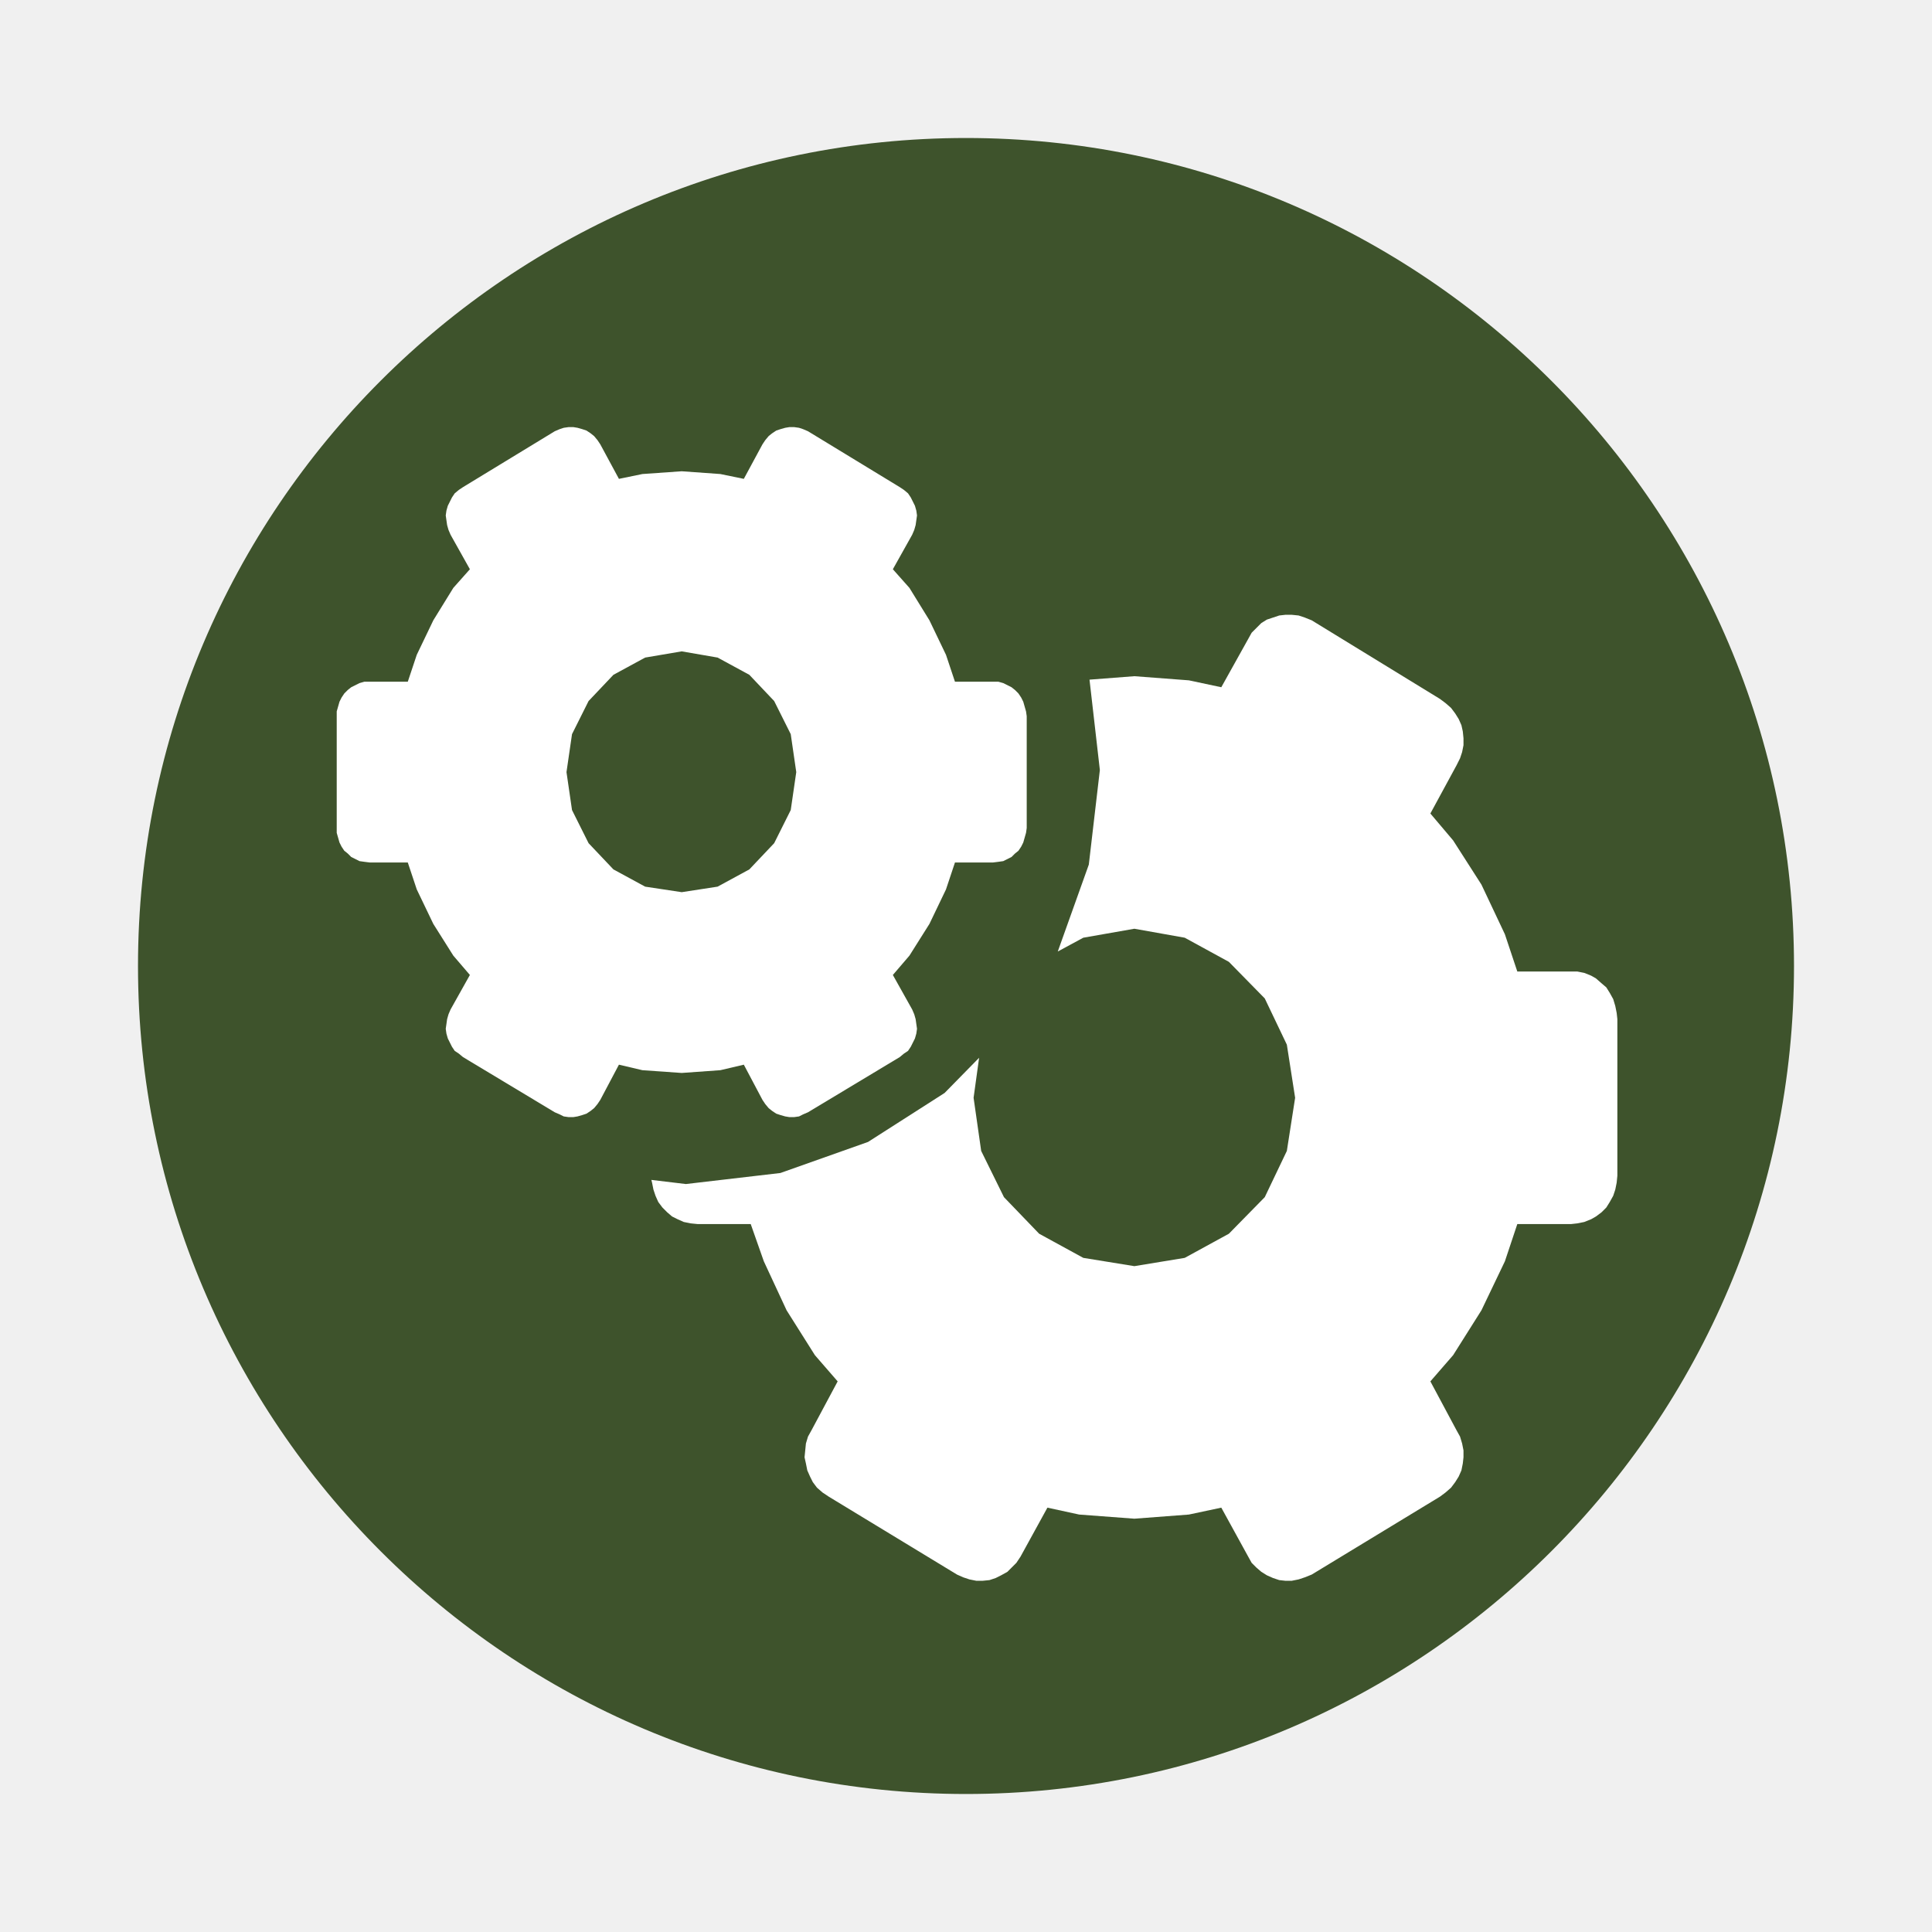
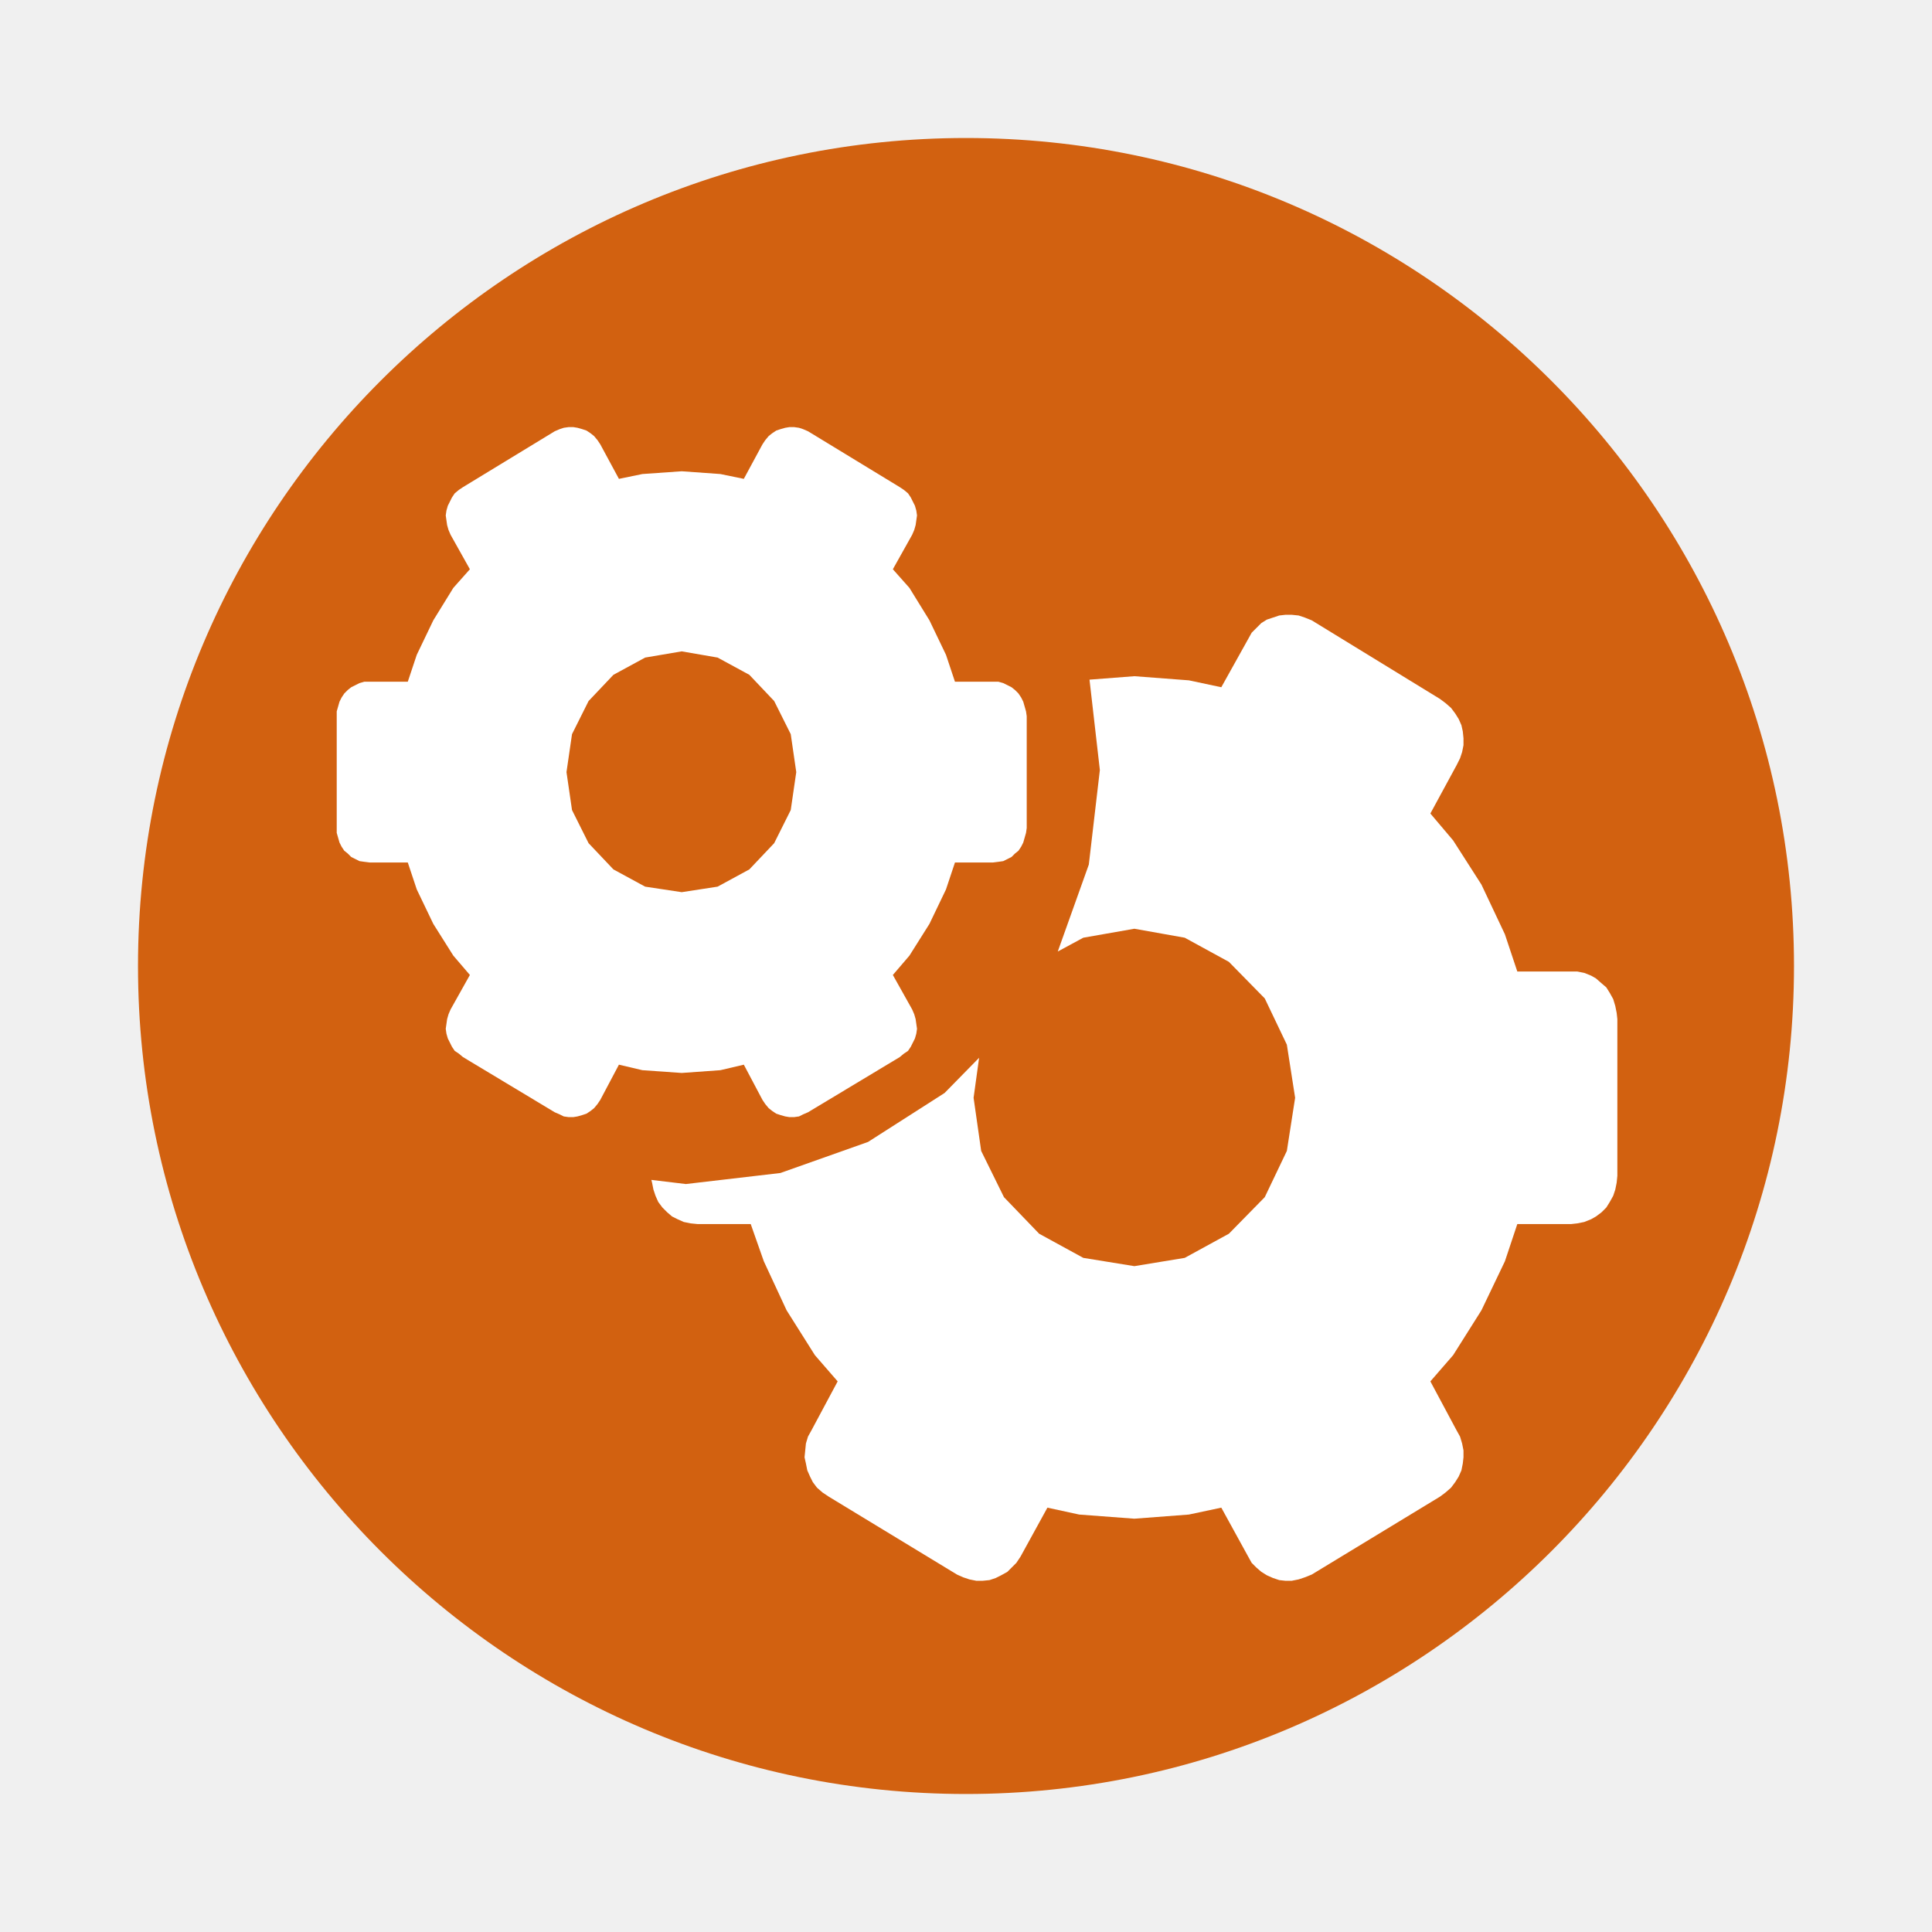
<svg xmlns="http://www.w3.org/2000/svg" xmlns:xlink="http://www.w3.org/1999/xlink" version="1.1" preserveAspectRatio="xMidYMid meet" viewBox="0 0 28 28" width="28" height="28">
  <defs>
-     <path d="M14 2C20.62 2 26 7.38 26 14C26 20.62 20.62 26 14 26C7.38 26 2 20.62 2 14C2 7.38 7.38 2 14 2Z" id="fF0Wm3tC1" />
-     <path d="M20.87 10.13L20.95 10.19L21.03 10.26L21.09 10.34L21.14 10.42L21.18 10.51L21.2 10.6L21.21 10.7L21.21 10.8L21.19 10.9L21.16 10.99L21.11 11.09L20.73 11.79L21.06 12.18L21.47 12.82L21.81 13.54L21.99 14.08L22.86 14.08L22.96 14.1L23.06 14.14L23.13 14.18L23.21 14.25L23.28 14.31L23.33 14.39L23.38 14.48L23.41 14.58L23.43 14.68L23.44 14.77L23.44 17.04L23.43 17.14L23.41 17.24L23.38 17.33L23.33 17.42L23.28 17.5L23.21 17.57L23.13 17.63L23.06 17.67L22.96 17.71L22.86 17.73L22.77 17.74L21.99 17.74L21.81 18.28L21.47 18.99L21.06 19.64L20.73 20.02L21.11 20.73L21.16 20.82L21.19 20.92L21.21 21.02L21.21 21.12L21.2 21.21L21.18 21.31L21.14 21.4L21.09 21.48L21.03 21.56L20.95 21.63L20.87 21.69L19.01 22.82L18.91 22.86L18.82 22.89L18.72 22.91L18.63 22.91L18.54 22.9L18.45 22.87L18.36 22.83L18.28 22.78L18.21 22.72L18.14 22.65L18.09 22.56L17.7 21.85L17.23 21.95L16.44 22.01L15.64 21.95L15.18 21.85L14.79 22.56L14.73 22.65L14.66 22.72L14.6 22.78L14.51 22.83L14.43 22.87L14.34 22.9L14.24 22.91L14.15 22.91L14.05 22.89L13.96 22.86L13.87 22.82L12.01 21.69L11.92 21.63L11.84 21.56L11.78 21.48L11.74 21.4L11.7 21.31L11.68 21.21L11.66 21.12L11.67 21.02L11.68 20.92L11.71 20.82L11.76 20.73L12.14 20.02L11.81 19.64L11.4 18.99L11.07 18.28L10.88 17.74L10.11 17.74L10.01 17.73L9.91 17.71L9.82 17.67L9.74 17.63L9.67 17.57L9.6 17.5L9.54 17.42L9.5 17.33L9.47 17.24L9.45 17.14L9.44 17.1L9.94 17.16L11.31 17L12.58 16.55L13.69 15.84L14.19 15.33L14.11 15.91L14.22 16.68L14.55 17.35L15.06 17.88L15.7 18.23L16.44 18.35L17.17 18.23L17.81 17.88L18.33 17.35L18.65 16.68L18.77 15.91L18.65 15.14L18.33 14.47L17.81 13.94L17.17 13.59L16.44 13.46L15.7 13.59L15.33 13.79L15.78 12.53L15.94 11.16L15.79 9.85L16.44 9.8L17.23 9.86L17.7 9.96L18.09 9.26L18.14 9.17L18.21 9.1L18.28 9.03L18.36 8.98L18.45 8.95L18.54 8.92L18.63 8.91L18.72 8.91L18.82 8.92L18.91 8.95L18.91 8.95L19.01 8.99L20.87 10.13Z" id="bWDBMiWo" />
-     <path d="M20.87 10.13L20.95 10.19L21.03 10.26L21.09 10.34L21.14 10.42L21.18 10.51L21.2 10.6L21.21 10.7L21.21 10.8L21.19 10.9L21.16 10.99L21.11 11.09L20.73 11.79L21.06 12.18L21.47 12.82L21.81 13.54L21.99 14.08L22.86 14.08L22.96 14.1L23.06 14.14L23.13 14.18L23.21 14.25L23.28 14.31L23.33 14.39L23.38 14.48L23.41 14.58L23.43 14.68L23.44 14.77L23.44 17.04L23.43 17.14L23.41 17.24L23.38 17.33L23.33 17.42L23.28 17.5L23.21 17.57L23.13 17.63L23.06 17.67L22.96 17.71L22.86 17.73L22.77 17.74L21.99 17.74L21.81 18.28L21.47 18.99L21.06 19.64L20.73 20.02L21.11 20.73L21.16 20.82L21.19 20.92L21.21 21.02L21.21 21.12L21.2 21.21L21.18 21.31L21.14 21.4L21.09 21.48L21.03 21.56L20.95 21.63L20.87 21.69L19.01 22.82L18.91 22.86L18.82 22.89L18.72 22.91L18.63 22.91L18.54 22.9L18.45 22.87L18.36 22.83L18.28 22.78L18.21 22.72L18.14 22.65L18.09 22.56L17.7 21.85L17.23 21.95L16.44 22.01L15.64 21.95L15.18 21.85L14.79 22.56L14.73 22.65L14.66 22.72L14.6 22.78L14.51 22.83L14.43 22.87L14.34 22.9L14.24 22.91L14.15 22.91L14.05 22.89L13.96 22.86L13.87 22.82L12.01 21.69L11.92 21.63L11.84 21.56L11.78 21.48L11.74 21.4L11.7 21.31L11.68 21.21L11.66 21.12L11.67 21.02L11.68 20.92L11.71 20.82L11.76 20.73L12.14 20.02L11.81 19.64L11.4 18.99L11.07 18.28L10.88 17.74L10.11 17.74L10.01 17.73L9.91 17.71L9.82 17.67L9.74 17.63L9.67 17.57L9.6 17.5L9.54 17.42L9.5 17.33L9.47 17.24L9.45 17.14L9.44 17.1L9.94 17.16L11.31 17L12.58 16.55L13.69 15.84L14.19 15.33L14.11 15.91L14.22 16.68L14.55 17.35L15.06 17.88L15.7 18.23L16.44 18.35L17.17 18.23L17.81 17.88L18.33 17.35L18.65 16.68L18.77 15.91L18.65 15.14L18.33 14.47L17.81 13.94L17.17 13.59L16.44 13.46L15.7 13.59L15.33 13.79L15.78 12.53L15.94 11.16L15.79 9.85L16.44 9.8L17.23 9.86L17.7 9.96L18.09 9.26L18.14 9.17L18.21 9.1L18.28 9.03L18.36 8.98L18.45 8.95L18.54 8.92L18.63 8.91L18.72 8.91L18.82 8.92L18.91 8.95L18.91 8.95L19.01 8.99L20.87 10.13Z" id="c1SONWU1ud" />
-     <path d="M8.44 6.22L8.5 6.24L8.56 6.28L8.61 6.32L8.66 6.38L8.7 6.44L8.97 6.94L9.31 6.87L9.88 6.83L10.44 6.87L10.78 6.94L11.05 6.44L11.09 6.38L11.14 6.32L11.19 6.28L11.25 6.24L11.31 6.22L11.38 6.2L11.44 6.19L11.51 6.19L11.58 6.2L11.64 6.22L11.71 6.25L13.04 7.06L13.1 7.1L13.16 7.15L13.2 7.21L13.26 7.33L13.28 7.4L13.29 7.47L13.27 7.61L13.25 7.68L13.22 7.75L12.94 8.25L13.18 8.52L13.47 8.99L13.71 9.49L13.84 9.88L14.47 9.88L14.54 9.9L14.66 9.96L14.71 10L14.76 10.05L14.8 10.11L14.83 10.17L14.87 10.31L14.88 10.38L14.88 12L14.87 12.07L14.83 12.21L14.8 12.27L14.76 12.33L14.71 12.37L14.66 12.42L14.54 12.48L14.47 12.49L14.39 12.5L13.84 12.5L13.71 12.89L13.47 13.39L13.18 13.85L12.94 14.13L13.22 14.63L13.25 14.7L13.27 14.77L13.29 14.91L13.28 14.98L13.26 15.05L13.2 15.17L13.16 15.23L13.1 15.27L13.04 15.32L11.71 16.12L11.64 16.15L11.58 16.18L11.51 16.19L11.44 16.19L11.38 16.18L11.31 16.16L11.25 16.14L11.19 16.1L11.14 16.06L11.09 16L11.05 15.94L10.78 15.43L10.44 15.51L9.88 15.55L9.31 15.51L8.97 15.43L8.7 15.94L8.66 16L8.61 16.06L8.56 16.1L8.5 16.14L8.44 16.16L8.37 16.18L8.31 16.19L8.24 16.19L8.17 16.18L8.11 16.15L8.04 16.12L6.71 15.32L6.65 15.27L6.59 15.23L6.55 15.17L6.49 15.05L6.47 14.98L6.46 14.91L6.48 14.77L6.5 14.7L6.53 14.63L6.81 14.13L6.57 13.85L6.28 13.39L6.04 12.89L5.91 12.5L5.36 12.5L5.28 12.49L5.21 12.48L5.09 12.42L5.04 12.37L4.99 12.33L4.95 12.27L4.92 12.21L4.88 12.07L4.88 10.31L4.92 10.17L4.95 10.11L4.99 10.05L5.04 10L5.09 9.96L5.21 9.9L5.28 9.88L5.91 9.88L6.04 9.49L6.28 8.99L6.57 8.52L6.81 8.25L6.53 7.75L6.5 7.68L6.48 7.61L6.46 7.47L6.47 7.4L6.49 7.33L6.55 7.21L6.59 7.15L6.65 7.1L6.71 7.06L8.04 6.25L8.11 6.22L8.17 6.2L8.24 6.19L8.31 6.19L8.37 6.2L8.44 6.22ZM8.89 9.78L8.53 10.16L8.29 10.64L8.21 11.19L8.29 11.74L8.53 12.22L8.89 12.6L9.35 12.85L9.88 12.93L10.4 12.85L10.86 12.6L11.22 12.22L11.46 11.74L11.54 11.19L11.46 10.64L11.22 10.16L10.86 9.78L10.4 9.53L9.88 9.44L9.35 9.53L8.89 9.78Z" id="e1F6s6QU2D" />
-     <path d="M8.44 6.22L8.5 6.24L8.56 6.28L8.61 6.32L8.66 6.38L8.7 6.44L8.97 6.94L9.31 6.87L9.88 6.83L10.44 6.87L10.78 6.94L11.05 6.44L11.09 6.38L11.14 6.32L11.19 6.28L11.25 6.24L11.31 6.22L11.38 6.2L11.44 6.19L11.51 6.19L11.58 6.2L11.64 6.22L11.71 6.25L13.04 7.06L13.1 7.1L13.16 7.15L13.2 7.21L13.26 7.33L13.28 7.4L13.29 7.47L13.27 7.61L13.25 7.68L13.22 7.75L12.94 8.25L13.18 8.52L13.47 8.99L13.71 9.49L13.84 9.88L14.47 9.88L14.54 9.9L14.66 9.96L14.71 10L14.76 10.05L14.8 10.11L14.83 10.17L14.87 10.31L14.88 10.38L14.88 12L14.87 12.07L14.83 12.21L14.8 12.27L14.76 12.33L14.71 12.37L14.66 12.42L14.54 12.48L14.47 12.49L14.39 12.5L13.84 12.5L13.71 12.89L13.47 13.39L13.18 13.85L12.94 14.13L13.22 14.63L13.25 14.7L13.27 14.77L13.29 14.91L13.28 14.98L13.26 15.05L13.2 15.17L13.16 15.23L13.1 15.27L13.04 15.32L11.71 16.12L11.64 16.15L11.58 16.18L11.51 16.19L11.44 16.19L11.38 16.18L11.31 16.16L11.25 16.14L11.19 16.1L11.14 16.06L11.09 16L11.05 15.94L10.78 15.43L10.44 15.51L9.88 15.55L9.31 15.51L8.97 15.43L8.7 15.94L8.66 16L8.61 16.06L8.56 16.1L8.5 16.14L8.44 16.16L8.37 16.18L8.31 16.19L8.24 16.19L8.17 16.18L8.11 16.15L8.04 16.12L6.71 15.32L6.65 15.27L6.59 15.23L6.55 15.17L6.49 15.05L6.47 14.98L6.46 14.91L6.48 14.77L6.5 14.7L6.53 14.63L6.81 14.13L6.57 13.85L6.28 13.39L6.04 12.89L5.91 12.5L5.36 12.5L5.28 12.49L5.21 12.48L5.09 12.42L5.04 12.37L4.99 12.33L4.95 12.27L4.92 12.21L4.88 12.07L4.88 10.31L4.92 10.17L4.95 10.11L4.99 10.05L5.04 10L5.09 9.96L5.21 9.9L5.28 9.88L5.91 9.88L6.04 9.49L6.28 8.99L6.57 8.52L6.81 8.25L6.53 7.75L6.5 7.68L6.48 7.61L6.46 7.47L6.47 7.4L6.49 7.33L6.55 7.21L6.59 7.15L6.65 7.1L6.71 7.06L8.04 6.25L8.11 6.22L8.17 6.2L8.24 6.19L8.31 6.19L8.37 6.2L8.44 6.22ZM8.89 9.78L8.53 10.16L8.29 10.64L8.21 11.19L8.29 11.74L8.53 12.22L8.89 12.6L9.35 12.85L9.88 12.93L10.4 12.85L10.86 12.6L11.22 12.22L11.46 11.74L11.54 11.19L11.46 10.64L11.22 10.16L10.86 9.78L10.4 9.53L9.88 9.44L9.35 9.53L8.89 9.78Z" id="b3PCGeoDM2" />
+     <path d="M26 14C26 20.62 20.62 26 14 26C7.38 26 2 20.62 2 14C2 7.38 7.38 2 14 2C20.62 2 26 7.38 26 14Z" id="c6ex7u8l8z" />
+     <path d="M20.95 10.19L21.03 10.26L21.09 10.34L21.14 10.42L21.18 10.51L21.2 10.6L21.21 10.7L21.21 10.8L21.19 10.9L21.16 10.99L21.11 11.09L20.73 11.79L21.06 12.18L21.47 12.82L21.81 13.54L21.99 14.08L22.86 14.08L22.96 14.1L23.06 14.14L23.13 14.18L23.21 14.25L23.28 14.31L23.33 14.39L23.38 14.48L23.41 14.58L23.43 14.68L23.44 14.77L23.44 17.04L23.43 17.14L23.41 17.24L23.38 17.33L23.33 17.42L23.28 17.5L23.21 17.57L23.13 17.63L23.06 17.67L22.96 17.71L22.86 17.73L22.77 17.74L21.99 17.74L21.81 18.28L21.47 18.99L21.06 19.64L20.73 20.02L21.11 20.73L21.16 20.82L21.19 20.92L21.21 21.02L21.21 21.12L21.2 21.21L21.18 21.31L21.14 21.4L21.09 21.48L21.03 21.56L20.95 21.63L20.87 21.69L19.01 22.82L18.91 22.86L18.82 22.89L18.72 22.91L18.63 22.91L18.54 22.9L18.45 22.87L18.36 22.83L18.28 22.78L18.21 22.72L18.14 22.65L18.09 22.56L17.7 21.85L17.23 21.95L16.44 22.01L15.64 21.95L15.18 21.85L14.79 22.56L14.73 22.65L14.66 22.72L14.6 22.78L14.51 22.83L14.43 22.87L14.34 22.9L14.24 22.91L14.15 22.91L14.05 22.89L13.96 22.86L13.87 22.82L12.01 21.69L11.92 21.63L11.84 21.56L11.78 21.48L11.74 21.4L11.7 21.31L11.68 21.21L11.66 21.12L11.67 21.02L11.68 20.92L11.71 20.82L11.76 20.73L12.14 20.02L11.81 19.64L11.4 18.99L11.07 18.28L10.88 17.74L10.11 17.74L10.01 17.73L9.91 17.71L9.82 17.67L9.74 17.63L9.67 17.57L9.6 17.5L9.54 17.42L9.5 17.33L9.47 17.24L9.45 17.14L9.44 17.1L9.94 17.16L11.31 17L12.58 16.55L13.69 15.84L14.19 15.33L14.11 15.91L14.22 16.68L14.55 17.35L15.06 17.88L15.7 18.23L16.44 18.35L17.17 18.23L17.81 17.88L18.33 17.35L18.65 16.68L18.77 15.91L18.65 15.14L18.33 14.47L17.81 13.94L17.17 13.59L16.44 13.46L15.7 13.59L15.33 13.79L15.78 12.53L15.94 11.16L15.79 9.85L16.44 9.8L17.23 9.86L17.7 9.96L18.09 9.26L18.14 9.17L18.21 9.1L18.28 9.03L18.36 8.98L18.45 8.95L18.54 8.92L18.63 8.91L18.72 8.91L18.82 8.92L18.91 8.95L18.91 8.95L19.01 8.99L20.87 10.13L20.95 10.19Z" id="c1Zy3flIr" />
+     <path d="M20.95 10.19L21.03 10.26L21.09 10.34L21.14 10.42L21.18 10.51L21.2 10.6L21.21 10.7L21.21 10.8L21.19 10.9L21.16 10.99L21.11 11.09L20.73 11.79L21.06 12.18L21.47 12.82L21.81 13.54L21.99 14.08L22.86 14.08L22.96 14.1L23.06 14.14L23.13 14.18L23.21 14.25L23.28 14.31L23.33 14.39L23.38 14.48L23.41 14.58L23.43 14.68L23.44 14.77L23.44 17.04L23.43 17.14L23.41 17.24L23.38 17.33L23.33 17.42L23.28 17.5L23.21 17.57L23.13 17.63L23.06 17.67L22.96 17.71L22.86 17.73L22.77 17.74L21.99 17.74L21.81 18.28L21.47 18.99L21.06 19.64L20.73 20.02L21.11 20.73L21.16 20.82L21.19 20.92L21.21 21.02L21.21 21.12L21.2 21.21L21.18 21.31L21.14 21.4L21.09 21.48L21.03 21.56L20.95 21.63L20.87 21.69L19.01 22.82L18.91 22.86L18.82 22.89L18.72 22.91L18.63 22.91L18.54 22.9L18.45 22.87L18.36 22.83L18.28 22.78L18.21 22.72L18.14 22.65L18.09 22.56L17.7 21.85L17.23 21.95L16.44 22.01L15.64 21.95L15.18 21.85L14.79 22.56L14.73 22.65L14.66 22.72L14.6 22.78L14.51 22.83L14.43 22.87L14.34 22.9L14.24 22.91L14.15 22.91L14.05 22.89L13.96 22.86L13.87 22.82L12.01 21.69L11.92 21.63L11.84 21.56L11.78 21.48L11.74 21.4L11.7 21.31L11.68 21.21L11.66 21.12L11.67 21.02L11.68 20.92L11.71 20.82L11.76 20.73L12.14 20.02L11.81 19.64L11.4 18.99L11.07 18.28L10.88 17.74L10.11 17.74L10.01 17.73L9.91 17.71L9.82 17.67L9.74 17.63L9.67 17.57L9.6 17.5L9.54 17.42L9.5 17.33L9.47 17.24L9.45 17.14L9.44 17.1L9.94 17.16L11.31 17L12.58 16.55L13.69 15.84L14.19 15.33L14.11 15.91L14.22 16.68L14.55 17.35L15.06 17.88L15.7 18.23L16.44 18.35L17.17 18.23L17.81 17.88L18.33 17.35L18.65 16.68L18.77 15.91L18.65 15.14L18.33 14.47L17.81 13.94L17.17 13.59L16.44 13.46L15.7 13.59L15.33 13.79L15.78 12.53L15.94 11.16L15.79 9.85L16.44 9.8L17.23 9.86L17.7 9.96L18.09 9.26L18.14 9.17L18.21 9.1L18.28 9.03L18.36 8.98L18.45 8.95L18.54 8.92L18.63 8.91L18.72 8.91L18.82 8.92L18.91 8.95L18.91 8.95L19.01 8.99L20.87 10.13L20.95 10.19Z" id="fe1bf0Opz" />
+     <path d="M20.95 10.19L21.03 10.26L21.09 10.34L21.14 10.42L21.18 10.51L21.2 10.6L21.21 10.7L21.21 10.8L21.19 10.9L21.16 10.99L21.11 11.09L20.73 11.79L21.06 12.18L21.47 12.82L21.81 13.54L21.99 14.08L22.86 14.08L22.96 14.1L23.06 14.14L23.13 14.18L23.21 14.25L23.28 14.31L23.33 14.39L23.38 14.48L23.41 14.58L23.43 14.68L23.44 14.77L23.44 17.04L23.43 17.14L23.41 17.24L23.38 17.33L23.33 17.42L23.28 17.5L23.21 17.57L23.13 17.63L23.06 17.67L22.96 17.71L22.86 17.73L22.77 17.74L21.99 17.74L21.81 18.28L21.47 18.99L21.06 19.64L20.73 20.02L21.11 20.73L21.16 20.82L21.19 20.92L21.21 21.02L21.21 21.12L21.2 21.21L21.18 21.31L21.14 21.4L21.09 21.48L21.03 21.56L20.95 21.63L20.87 21.69L19.01 22.82L18.91 22.86L18.82 22.89L18.72 22.91L18.63 22.91L18.54 22.9L18.45 22.87L18.36 22.83L18.28 22.78L18.21 22.72L18.14 22.65L18.09 22.56L17.7 21.85L17.23 21.95L16.44 22.01L15.64 21.95L15.18 21.85L14.79 22.56L14.73 22.65L14.66 22.72L14.6 22.78L14.51 22.83L14.43 22.87L14.34 22.9L14.24 22.91L14.15 22.91L14.05 22.89L13.96 22.86L13.87 22.82L12.01 21.69L11.92 21.63L11.84 21.56L11.78 21.48L11.74 21.4L11.7 21.31L11.68 21.21L11.66 21.12L11.67 21.02L11.68 20.92L11.71 20.82L11.76 20.73L12.14 20.02L11.81 19.64L11.4 18.99L11.07 18.28L10.88 17.74L10.11 17.74L10.01 17.73L9.91 17.71L9.82 17.67L9.74 17.63L9.67 17.57L9.6 17.5L9.54 17.42L9.5 17.33L9.47 17.24L9.45 17.14L9.44 17.1L9.94 17.16L11.31 17L12.58 16.55L13.69 15.84L14.19 15.33L14.11 15.91L14.22 16.68L14.55 17.35L15.06 17.88L15.7 18.23L16.44 18.35L17.17 18.23L17.81 17.88L18.33 17.35L18.65 16.68L18.77 15.91L18.65 15.14L18.33 14.47L17.81 13.94L17.17 13.59L16.44 13.46L15.7 13.59L15.33 13.79L15.78 12.53L15.94 11.16L15.79 9.85L16.44 9.8L17.23 9.86L17.7 9.96L18.09 9.26L18.14 9.17L18.21 9.1L18.28 9.03L18.36 8.98L18.45 8.95L18.54 8.92L18.63 8.91L18.72 8.91L18.82 8.92L18.91 8.95L18.91 8.95L19.01 8.99L20.87 10.13L20.95 10.19Z" id="e5r0V1wziW" />
+     <path d="M20.95 10.19L21.03 10.26L21.09 10.34L21.14 10.42L21.18 10.51L21.2 10.6L21.21 10.7L21.21 10.8L21.19 10.9L21.16 10.99L21.11 11.09L20.73 11.79L21.06 12.18L21.47 12.82L21.81 13.54L21.99 14.08L22.86 14.08L22.96 14.1L23.06 14.14L23.13 14.18L23.21 14.25L23.28 14.31L23.33 14.39L23.38 14.48L23.41 14.58L23.43 14.68L23.44 14.77L23.44 17.04L23.43 17.14L23.41 17.24L23.38 17.33L23.33 17.42L23.28 17.5L23.21 17.57L23.13 17.63L23.06 17.67L22.96 17.71L22.86 17.73L22.77 17.74L21.99 17.74L21.81 18.28L21.47 18.99L21.06 19.64L20.73 20.02L21.11 20.73L21.16 20.82L21.19 20.92L21.21 21.02L21.21 21.12L21.2 21.21L21.18 21.31L21.14 21.4L21.09 21.48L21.03 21.56L20.95 21.63L20.87 21.69L19.01 22.82L18.91 22.86L18.82 22.89L18.72 22.91L18.63 22.91L18.54 22.9L18.45 22.87L18.36 22.83L18.28 22.78L18.21 22.72L18.14 22.65L18.09 22.56L17.7 21.85L17.23 21.95L16.44 22.01L15.64 21.95L15.18 21.85L14.79 22.56L14.73 22.65L14.66 22.72L14.6 22.78L14.51 22.83L14.43 22.87L14.34 22.9L14.24 22.91L14.15 22.91L14.05 22.89L13.96 22.86L13.87 22.82L12.01 21.69L11.92 21.63L11.84 21.56L11.78 21.48L11.74 21.4L11.7 21.31L11.68 21.21L11.66 21.12L11.67 21.02L11.68 20.92L11.71 20.82L11.76 20.73L12.14 20.02L11.81 19.64L11.4 18.99L11.07 18.28L10.88 17.74L10.11 17.74L10.01 17.73L9.91 17.71L9.82 17.67L9.74 17.63L9.67 17.57L9.6 17.5L9.54 17.42L9.5 17.33L9.47 17.24L9.45 17.14L9.44 17.1L9.94 17.16L11.31 17L12.58 16.55L13.69 15.84L14.19 15.33L14.11 15.91L14.22 16.68L14.55 17.35L15.06 17.88L15.7 18.23L16.44 18.35L17.17 18.23L17.81 17.88L18.33 17.35L18.65 16.68L18.77 15.91L18.65 15.14L18.33 14.47L17.81 13.94L17.17 13.59L16.44 13.46L15.7 13.59L15.33 13.79L15.78 12.53L15.94 11.16L15.79 9.85L16.44 9.8L17.23 9.86L17.7 9.96L18.09 9.26L18.14 9.17L18.21 9.1L18.28 9.03L18.36 8.98L18.45 8.95L18.54 8.92L18.63 8.91L18.72 8.91L18.82 8.92L18.91 8.95L18.91 8.95L19.01 8.99L20.87 10.13L20.95 10.19Z" id="ajdajQJtG" />
+     <path d="M8.44 6.22L8.5 6.24L8.56 6.28L8.61 6.32L8.66 6.38L8.7 6.44L8.97 6.94L9.31 6.87L9.88 6.83L10.44 6.87L10.78 6.94L11.05 6.44L11.09 6.38L11.14 6.32L11.19 6.28L11.25 6.24L11.31 6.22L11.38 6.2L11.44 6.19L11.51 6.19L11.58 6.2L11.64 6.22L11.71 6.25L13.04 7.06L13.1 7.1L13.16 7.15L13.2 7.21L13.26 7.33L13.28 7.4L13.29 7.47L13.27 7.61L13.25 7.68L13.22 7.75L12.94 8.25L13.18 8.52L13.47 8.99L13.71 9.49L13.84 9.88L14.47 9.88L14.54 9.9L14.66 9.96L14.71 10L14.76 10.05L14.8 10.11L14.83 10.17L14.87 10.31L14.88 10.38L14.88 12L14.87 12.07L14.83 12.21L14.8 12.27L14.76 12.33L14.71 12.37L14.66 12.42L14.54 12.48L14.47 12.49L14.39 12.5L13.84 12.5L13.71 12.89L13.47 13.39L13.18 13.85L12.94 14.13L13.22 14.63L13.25 14.7L13.27 14.77L13.29 14.91L13.28 14.98L13.26 15.05L13.2 15.17L13.16 15.23L13.1 15.27L13.04 15.32L11.71 16.12L11.64 16.15L11.58 16.18L11.51 16.19L11.44 16.19L11.38 16.18L11.31 16.16L11.25 16.14L11.19 16.1L11.14 16.06L11.09 16L11.05 15.94L10.78 15.43L10.44 15.51L9.88 15.55L9.31 15.51L8.97 15.43L8.7 15.94L8.66 16L8.61 16.06L8.56 16.1L8.5 16.14L8.44 16.16L8.37 16.18L8.31 16.19L8.24 16.19L8.17 16.18L8.11 16.15L8.04 16.12L6.71 15.32L6.65 15.27L6.59 15.23L6.55 15.17L6.49 15.05L6.47 14.98L6.46 14.91L6.48 14.77L6.5 14.7L6.53 14.63L6.81 14.13L6.57 13.85L6.28 13.39L6.04 12.89L5.91 12.5L5.36 12.5L5.28 12.49L5.21 12.48L5.09 12.42L5.04 12.37L4.99 12.33L4.95 12.27L4.92 12.21L4.88 12.07L4.88 10.31L4.92 10.17L4.95 10.11L4.99 10.05L5.04 10L5.09 9.96L5.21 9.9L5.28 9.88L5.91 9.88L6.04 9.49L6.28 8.99L6.57 8.52L6.81 8.25L6.53 7.75L6.5 7.68L6.48 7.61L6.46 7.47L6.47 7.4L6.49 7.33L6.55 7.21L6.59 7.15L6.65 7.1L6.71 7.06L8.04 6.25L8.11 6.22L8.17 6.2L8.24 6.19L8.31 6.19L8.37 6.2L8.44 6.22ZM8.89 9.78L8.53 10.16L8.29 10.64L8.21 11.19L8.29 11.74L8.53 12.22L8.89 12.6L9.35 12.85L9.88 12.93L10.4 12.85L10.86 12.6L11.22 12.22L11.46 11.74L11.54 11.19L11.46 10.64L11.22 10.16L10.86 9.78L10.4 9.53L9.88 9.44L9.35 9.53L8.89 9.78Z" id="cgh4aEb1m" />
+     <path d="M8.44 6.22L8.5 6.24L8.56 6.28L8.61 6.32L8.66 6.38L8.7 6.44L8.97 6.94L9.31 6.87L9.88 6.83L10.44 6.87L10.78 6.94L11.05 6.44L11.09 6.38L11.14 6.32L11.19 6.28L11.25 6.24L11.31 6.22L11.38 6.2L11.44 6.19L11.51 6.19L11.58 6.2L11.64 6.22L11.71 6.25L13.04 7.06L13.1 7.1L13.16 7.15L13.2 7.21L13.26 7.33L13.28 7.4L13.29 7.47L13.27 7.61L13.25 7.68L13.22 7.75L12.94 8.25L13.18 8.52L13.47 8.99L13.71 9.49L13.84 9.88L14.47 9.88L14.54 9.9L14.66 9.96L14.71 10L14.76 10.05L14.8 10.11L14.83 10.17L14.87 10.31L14.88 10.38L14.88 12L14.87 12.07L14.83 12.21L14.8 12.27L14.76 12.33L14.71 12.37L14.66 12.42L14.54 12.48L14.47 12.49L14.39 12.5L13.84 12.5L13.71 12.89L13.47 13.39L13.18 13.85L12.94 14.13L13.22 14.63L13.25 14.7L13.27 14.77L13.29 14.91L13.28 14.98L13.26 15.05L13.2 15.17L13.16 15.23L13.1 15.27L13.04 15.32L11.71 16.12L11.64 16.15L11.58 16.18L11.51 16.19L11.44 16.19L11.38 16.18L11.31 16.16L11.25 16.14L11.19 16.1L11.14 16.06L11.09 16L11.05 15.94L10.78 15.43L10.44 15.51L9.88 15.55L9.31 15.51L8.97 15.43L8.7 15.94L8.66 16L8.61 16.06L8.56 16.1L8.5 16.14L8.44 16.16L8.37 16.18L8.31 16.19L8.24 16.19L8.17 16.18L8.11 16.15L8.04 16.12L6.71 15.32L6.65 15.27L6.59 15.23L6.55 15.17L6.49 15.05L6.47 14.98L6.46 14.91L6.48 14.77L6.5 14.7L6.53 14.63L6.81 14.13L6.57 13.85L6.28 13.39L6.04 12.89L5.91 12.5L5.36 12.5L5.28 12.49L5.21 12.48L5.09 12.42L5.04 12.37L4.99 12.33L4.95 12.27L4.92 12.21L4.88 12.07L4.88 10.31L4.92 10.17L4.95 10.11L4.99 10.05L5.04 10L5.09 9.96L5.21 9.9L5.28 9.88L5.91 9.88L6.04 9.49L6.28 8.99L6.57 8.52L6.81 8.25L6.53 7.75L6.5 7.68L6.48 7.61L6.46 7.47L6.47 7.4L6.49 7.33L6.55 7.21L6.59 7.15L6.65 7.1L6.71 7.06L8.04 6.25L8.11 6.22L8.17 6.2L8.24 6.19L8.31 6.19L8.37 6.2L8.44 6.22ZM8.89 9.78L8.53 10.16L8.29 10.64L8.21 11.19L8.29 11.74L8.53 12.22L8.89 12.6L9.35 12.85L9.88 12.93L10.4 12.85L10.86 12.6L11.22 12.22L11.46 11.74L11.54 11.19L11.46 10.64L11.22 10.16L10.86 9.78L10.4 9.53L9.88 9.44L9.35 9.53L8.89 9.78Z" id="e43vUPscC" />
+     <path d="M8.44 6.22L8.5 6.24L8.56 6.28L8.61 6.32L8.66 6.38L8.7 6.44L8.97 6.94L9.31 6.87L9.88 6.83L10.44 6.87L10.78 6.94L11.05 6.44L11.09 6.38L11.14 6.32L11.19 6.28L11.25 6.24L11.31 6.22L11.38 6.2L11.44 6.19L11.51 6.19L11.58 6.2L11.64 6.22L11.71 6.25L13.04 7.06L13.1 7.1L13.16 7.15L13.2 7.21L13.26 7.33L13.28 7.4L13.29 7.47L13.27 7.61L13.25 7.68L13.22 7.75L12.94 8.25L13.18 8.52L13.47 8.99L13.71 9.49L13.84 9.88L14.47 9.88L14.54 9.9L14.66 9.96L14.71 10L14.76 10.05L14.8 10.11L14.83 10.17L14.87 10.31L14.88 10.38L14.88 12L14.87 12.07L14.83 12.21L14.8 12.27L14.76 12.33L14.71 12.37L14.66 12.42L14.54 12.48L14.47 12.49L14.39 12.5L13.84 12.5L13.71 12.89L13.47 13.39L13.18 13.85L12.94 14.13L13.22 14.63L13.25 14.7L13.27 14.77L13.29 14.91L13.28 14.98L13.26 15.05L13.2 15.17L13.16 15.23L13.1 15.27L13.04 15.32L11.71 16.12L11.64 16.15L11.58 16.18L11.51 16.19L11.44 16.19L11.38 16.18L11.31 16.16L11.25 16.14L11.19 16.1L11.14 16.06L11.09 16L11.05 15.94L10.78 15.43L10.44 15.51L9.88 15.55L9.31 15.51L8.97 15.43L8.7 15.94L8.66 16L8.61 16.06L8.56 16.1L8.5 16.14L8.44 16.16L8.37 16.18L8.31 16.19L8.24 16.19L8.17 16.18L8.11 16.15L8.04 16.12L6.71 15.32L6.65 15.27L6.59 15.23L6.55 15.17L6.49 15.05L6.47 14.98L6.46 14.91L6.48 14.77L6.5 14.7L6.53 14.63L6.81 14.13L6.57 13.85L6.28 13.39L6.04 12.89L5.91 12.5L5.36 12.5L5.28 12.49L5.21 12.48L5.09 12.42L5.04 12.37L4.99 12.33L4.95 12.27L4.92 12.21L4.88 12.07L4.88 10.31L4.92 10.17L4.95 10.11L4.99 10.05L5.04 10L5.09 9.96L5.21 9.9L5.28 9.88L5.91 9.88L6.04 9.49L6.28 8.99L6.57 8.52L6.81 8.25L6.53 7.75L6.5 7.68L6.48 7.61L6.46 7.47L6.47 7.4L6.49 7.33L6.55 7.21L6.59 7.15L6.65 7.1L6.71 7.06L8.04 6.25L8.11 6.22L8.17 6.2L8.24 6.19L8.31 6.19L8.37 6.2L8.44 6.22ZM8.89 9.78L8.53 10.16L8.29 10.64L8.21 11.19L8.29 11.74L8.53 12.22L8.89 12.6L9.35 12.85L9.88 12.93L10.4 12.85L10.86 12.6L11.22 12.22L11.46 11.74L11.54 11.19L11.46 10.64L11.22 10.16L10.86 9.78L10.4 9.53L9.88 9.44L9.35 9.53L8.89 9.78Z" id="c2O4R2RGKk" />
+     <path d="M8.44 6.22L8.5 6.24L8.56 6.28L8.61 6.32L8.66 6.38L8.7 6.44L8.97 6.94L9.31 6.87L9.88 6.83L10.44 6.87L10.78 6.94L11.05 6.44L11.09 6.38L11.14 6.32L11.19 6.28L11.25 6.24L11.31 6.22L11.38 6.2L11.44 6.19L11.51 6.19L11.58 6.2L11.64 6.22L11.71 6.25L13.04 7.06L13.1 7.1L13.16 7.15L13.2 7.21L13.26 7.33L13.28 7.4L13.29 7.47L13.27 7.61L13.25 7.68L13.22 7.75L12.94 8.25L13.18 8.52L13.47 8.99L13.71 9.49L13.84 9.88L14.47 9.88L14.54 9.9L14.66 9.96L14.71 10L14.76 10.05L14.8 10.11L14.83 10.17L14.87 10.31L14.88 10.38L14.88 12L14.87 12.07L14.83 12.21L14.8 12.27L14.76 12.33L14.71 12.37L14.66 12.42L14.54 12.48L14.47 12.49L14.39 12.5L13.84 12.5L13.71 12.89L13.47 13.39L13.18 13.85L12.94 14.13L13.22 14.63L13.25 14.7L13.27 14.77L13.29 14.91L13.28 14.98L13.26 15.05L13.2 15.17L13.16 15.23L13.1 15.27L13.04 15.32L11.71 16.12L11.64 16.15L11.58 16.18L11.51 16.19L11.44 16.19L11.38 16.18L11.31 16.16L11.25 16.14L11.19 16.1L11.14 16.06L11.09 16L11.05 15.94L10.78 15.43L10.44 15.51L9.88 15.55L9.31 15.51L8.97 15.43L8.7 15.94L8.66 16L8.61 16.06L8.56 16.1L8.5 16.14L8.44 16.16L8.37 16.18L8.31 16.19L8.24 16.19L8.17 16.18L8.11 16.15L8.04 16.12L6.71 15.32L6.65 15.27L6.59 15.23L6.55 15.17L6.49 15.05L6.47 14.98L6.46 14.91L6.48 14.77L6.5 14.7L6.53 14.63L6.81 14.13L6.57 13.85L6.28 13.39L6.04 12.89L5.91 12.5L5.36 12.5L5.28 12.49L5.21 12.48L5.09 12.42L5.04 12.37L4.99 12.33L4.95 12.27L4.92 12.21L4.88 12.07L4.88 10.31L4.92 10.17L4.95 10.11L4.99 10.05L5.04 10L5.09 9.96L5.21 9.9L5.28 9.88L5.91 9.88L6.04 9.49L6.28 8.99L6.57 8.52L6.81 8.25L6.53 7.75L6.5 7.68L6.48 7.61L6.46 7.47L6.47 7.4L6.49 7.33L6.55 7.21L6.59 7.15L6.65 7.1L6.71 7.06L8.04 6.25L8.11 6.22L8.17 6.2L8.24 6.19L8.31 6.19L8.37 6.2L8.44 6.22ZM8.89 9.78L8.53 10.16L8.29 10.64L8.21 11.19L8.29 11.74L8.53 12.22L8.89 12.6L9.35 12.85L9.88 12.93L10.4 12.85L10.86 12.6L11.22 12.22L11.46 11.74L11.54 11.19L11.46 10.64L11.22 10.16L10.86 9.78L10.4 9.53L9.88 9.44L9.35 9.53L8.89 9.78Z" id="b3MbG6bR54" />
  </defs>
  <g>
    <g>
      <g>
-         <use xlink:href="#fF0Wm3tC1" opacity="1" fill="#3e532c" fill-opacity="1" />
+         <use xlink:href="#c6ex7u8l8z" opacity="1" fill="#d26110" fill-opacity="1" />
        <g>
-           <use xlink:href="#fF0Wm3tC1" opacity="1" fill-opacity="0" stroke="#000000" stroke-width="1" stroke-opacity="0" />
+           <use xlink:href="#c6ex7u8l8z" opacity="1" fill-opacity="0" stroke="#000000" stroke-width="1" stroke-opacity="0" />
        </g>
      </g>
      <g>
-         <use xlink:href="#bWDBMiWo" opacity="1" fill="#ffffff" fill-opacity="1" />
+         <use xlink:href="#c1Zy3flIr" opacity="1" fill="#ffffff" fill-opacity="1" />
        <g>
-           <use xlink:href="#bWDBMiWo" opacity="1" fill-opacity="0" stroke="#000000" stroke-width="1" stroke-opacity="0" />
+           <use xlink:href="#c1Zy3flIr" opacity="1" fill-opacity="0" stroke="#000000" stroke-width="1" stroke-opacity="0" />
        </g>
      </g>
      <g>
-         <use xlink:href="#c1SONWU1ud" opacity="1" fill="#000000" fill-opacity="0" />
+         <use xlink:href="#fe1bf0Opz" opacity="1" fill="#000000" fill-opacity="0" />
        <g>
-           <use xlink:href="#c1SONWU1ud" opacity="1" fill-opacity="0" stroke="#000000" stroke-width="1" stroke-opacity="0" />
+           <use xlink:href="#fe1bf0Opz" opacity="1" fill-opacity="0" stroke="#000000" stroke-width="1" stroke-opacity="0" />
        </g>
      </g>
      <g>
-         <use xlink:href="#e1F6s6QU2D" opacity="1" fill="#ffffff" fill-opacity="1" />
+         <use xlink:href="#e5r0V1wziW" opacity="1" fill="#000000" fill-opacity="0" />
        <g>
-           <use xlink:href="#e1F6s6QU2D" opacity="1" fill-opacity="0" stroke="#000000" stroke-width="1" stroke-opacity="0" />
+           <use xlink:href="#e5r0V1wziW" opacity="1" fill-opacity="0" stroke="#000000" stroke-width="1" stroke-opacity="0" />
        </g>
      </g>
      <g>
-         <use xlink:href="#b3PCGeoDM2" opacity="1" fill="#000000" fill-opacity="0" />
+         <use xlink:href="#ajdajQJtG" opacity="1" fill="#000000" fill-opacity="0" />
        <g>
-           <use xlink:href="#b3PCGeoDM2" opacity="1" fill-opacity="0" stroke="#000000" stroke-width="1" stroke-opacity="0" />
+           <use xlink:href="#ajdajQJtG" opacity="1" fill-opacity="0" stroke="#000000" stroke-width="1" stroke-opacity="0" />
+         </g>
+       </g>
+       <g>
+         <use xlink:href="#cgh4aEb1m" opacity="1" fill="#ffffff" fill-opacity="1" />
+         <g>
+           <use xlink:href="#cgh4aEb1m" opacity="1" fill-opacity="0" stroke="#000000" stroke-width="1" stroke-opacity="0" />
+         </g>
+       </g>
+       <g>
+         <use xlink:href="#e43vUPscC" opacity="1" fill="#000000" fill-opacity="0" />
+         <g>
+           <use xlink:href="#e43vUPscC" opacity="1" fill-opacity="0" stroke="#000000" stroke-width="1" stroke-opacity="0" />
+         </g>
+       </g>
+       <g>
+         <use xlink:href="#c2O4R2RGKk" opacity="1" fill="#000000" fill-opacity="0" />
+         <g>
+           <use xlink:href="#c2O4R2RGKk" opacity="1" fill-opacity="0" stroke="#000000" stroke-width="1" stroke-opacity="0" />
+         </g>
+       </g>
+       <g>
+         <use xlink:href="#b3MbG6bR54" opacity="1" fill="#000000" fill-opacity="0" />
+         <g>
+           <use xlink:href="#b3MbG6bR54" opacity="1" fill-opacity="0" stroke="#000000" stroke-width="1" stroke-opacity="0" />
        </g>
      </g>
    </g>
  </g>
</svg>
